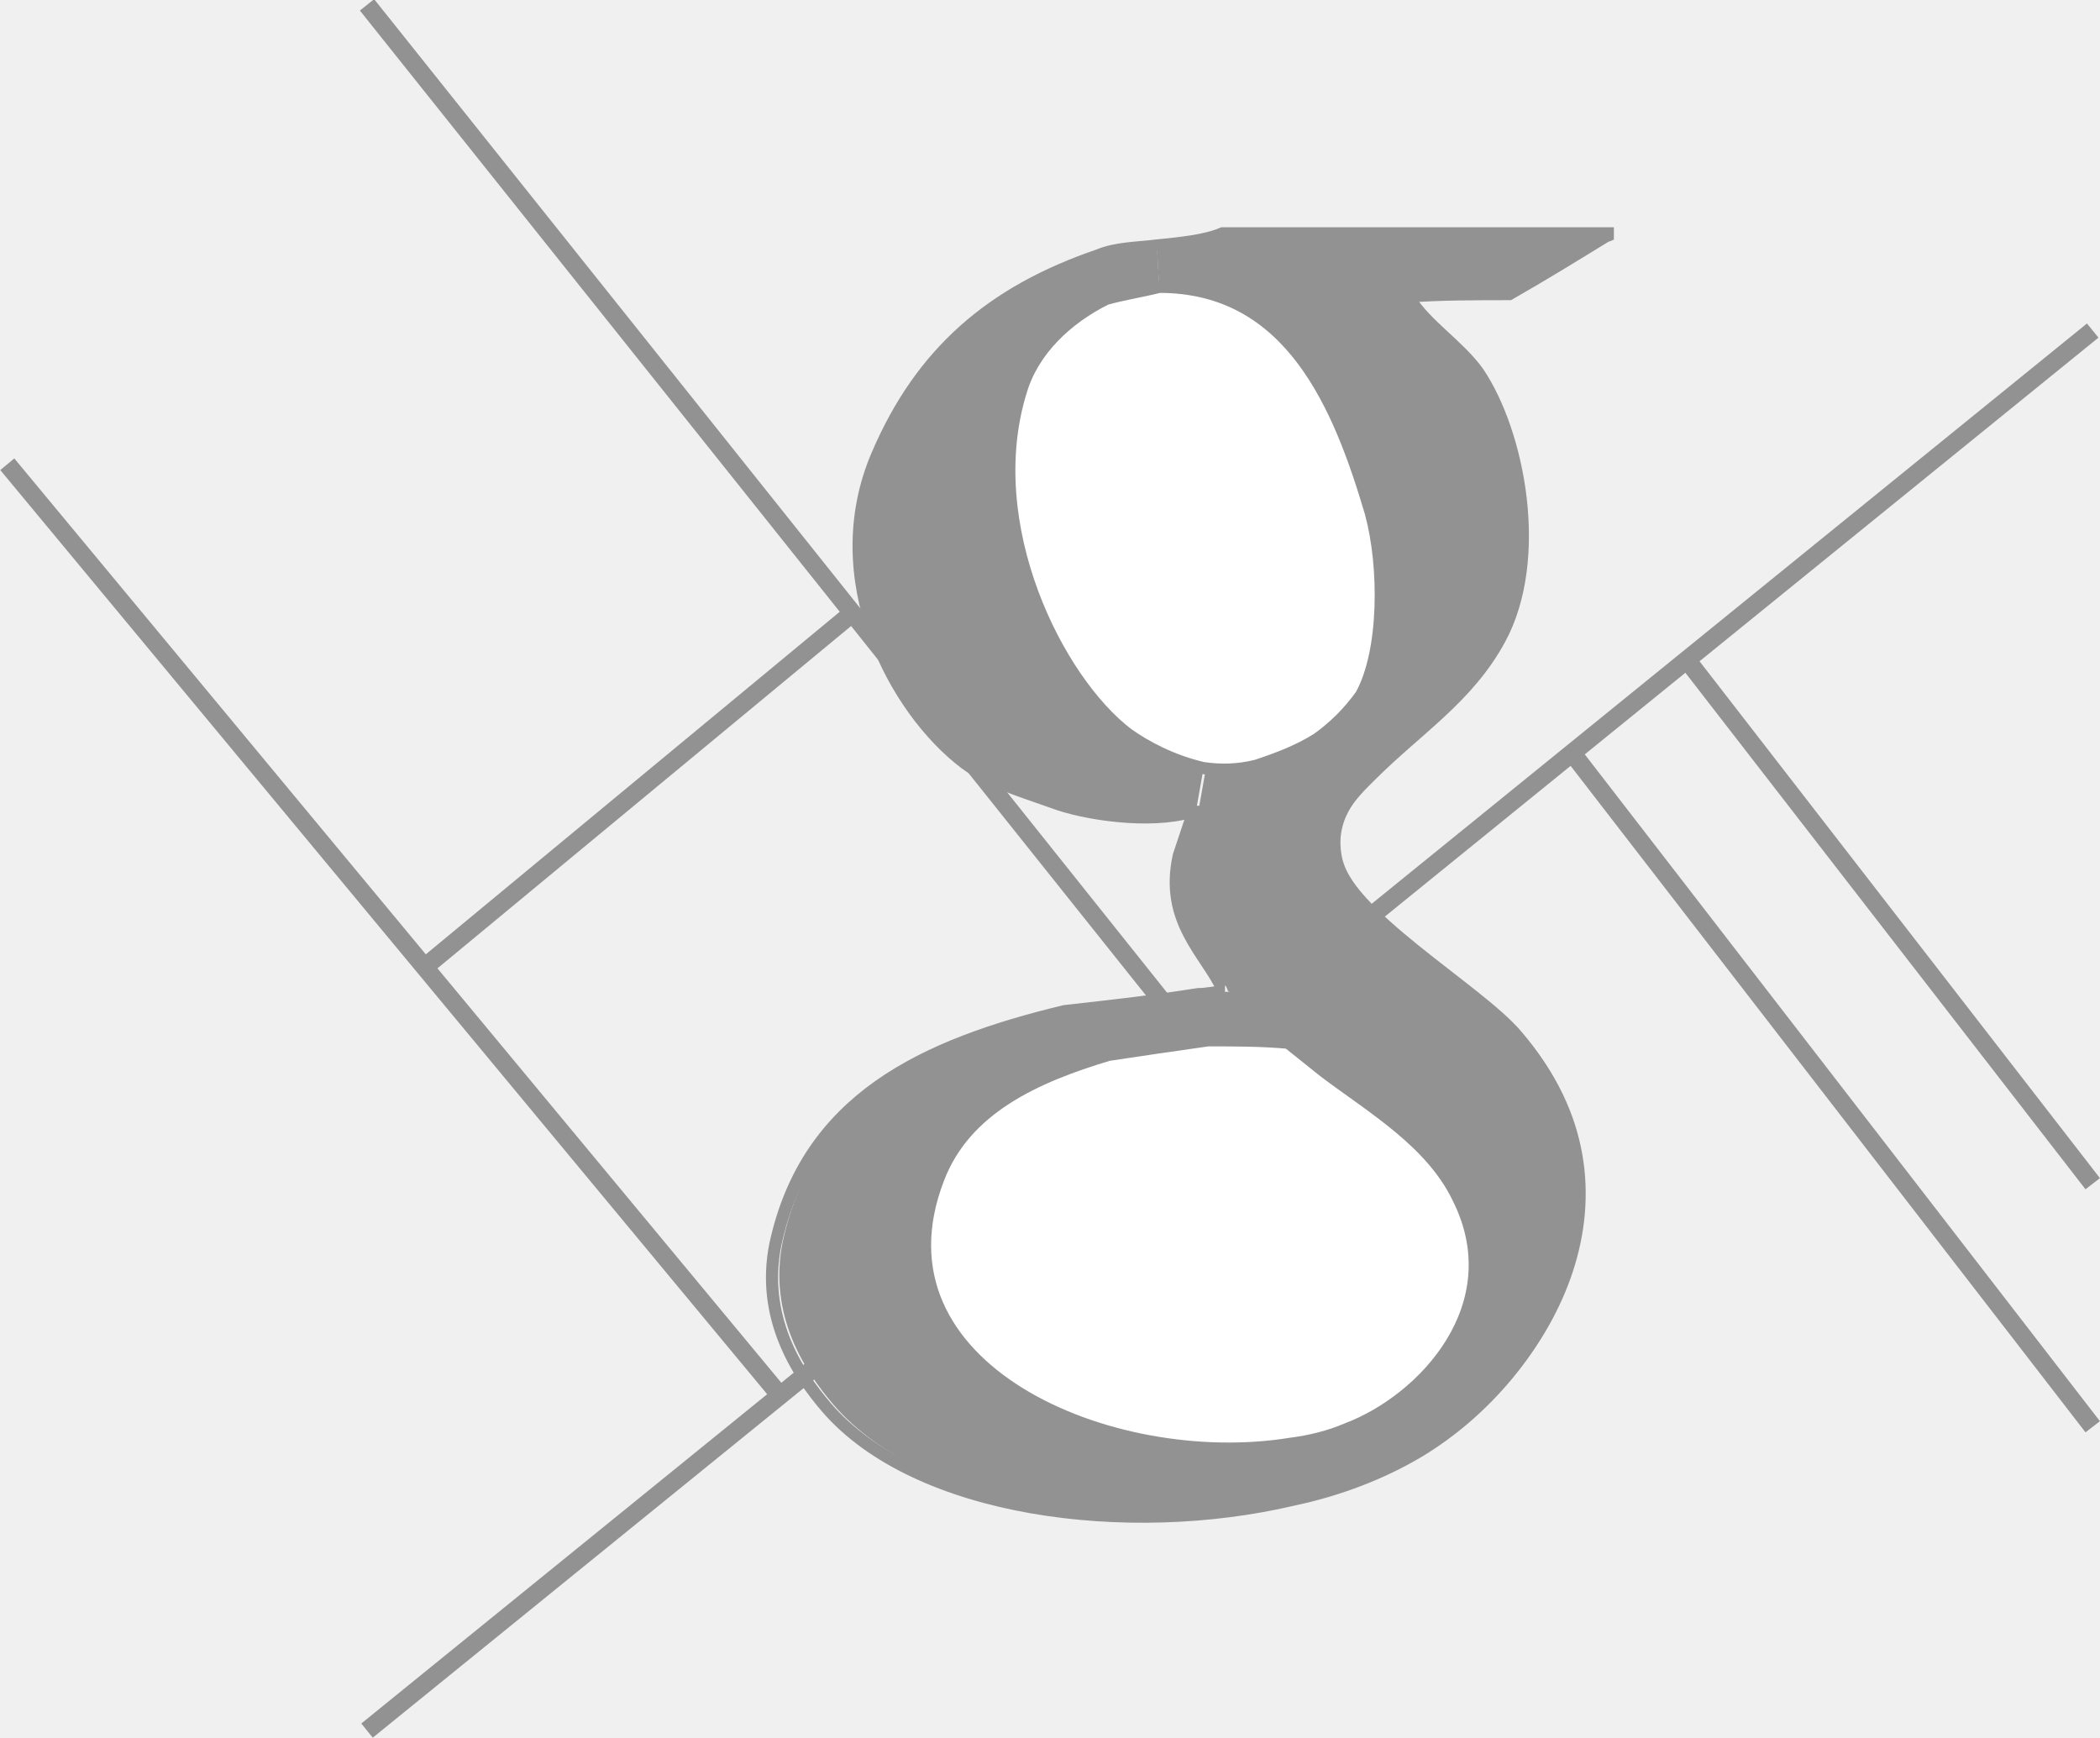
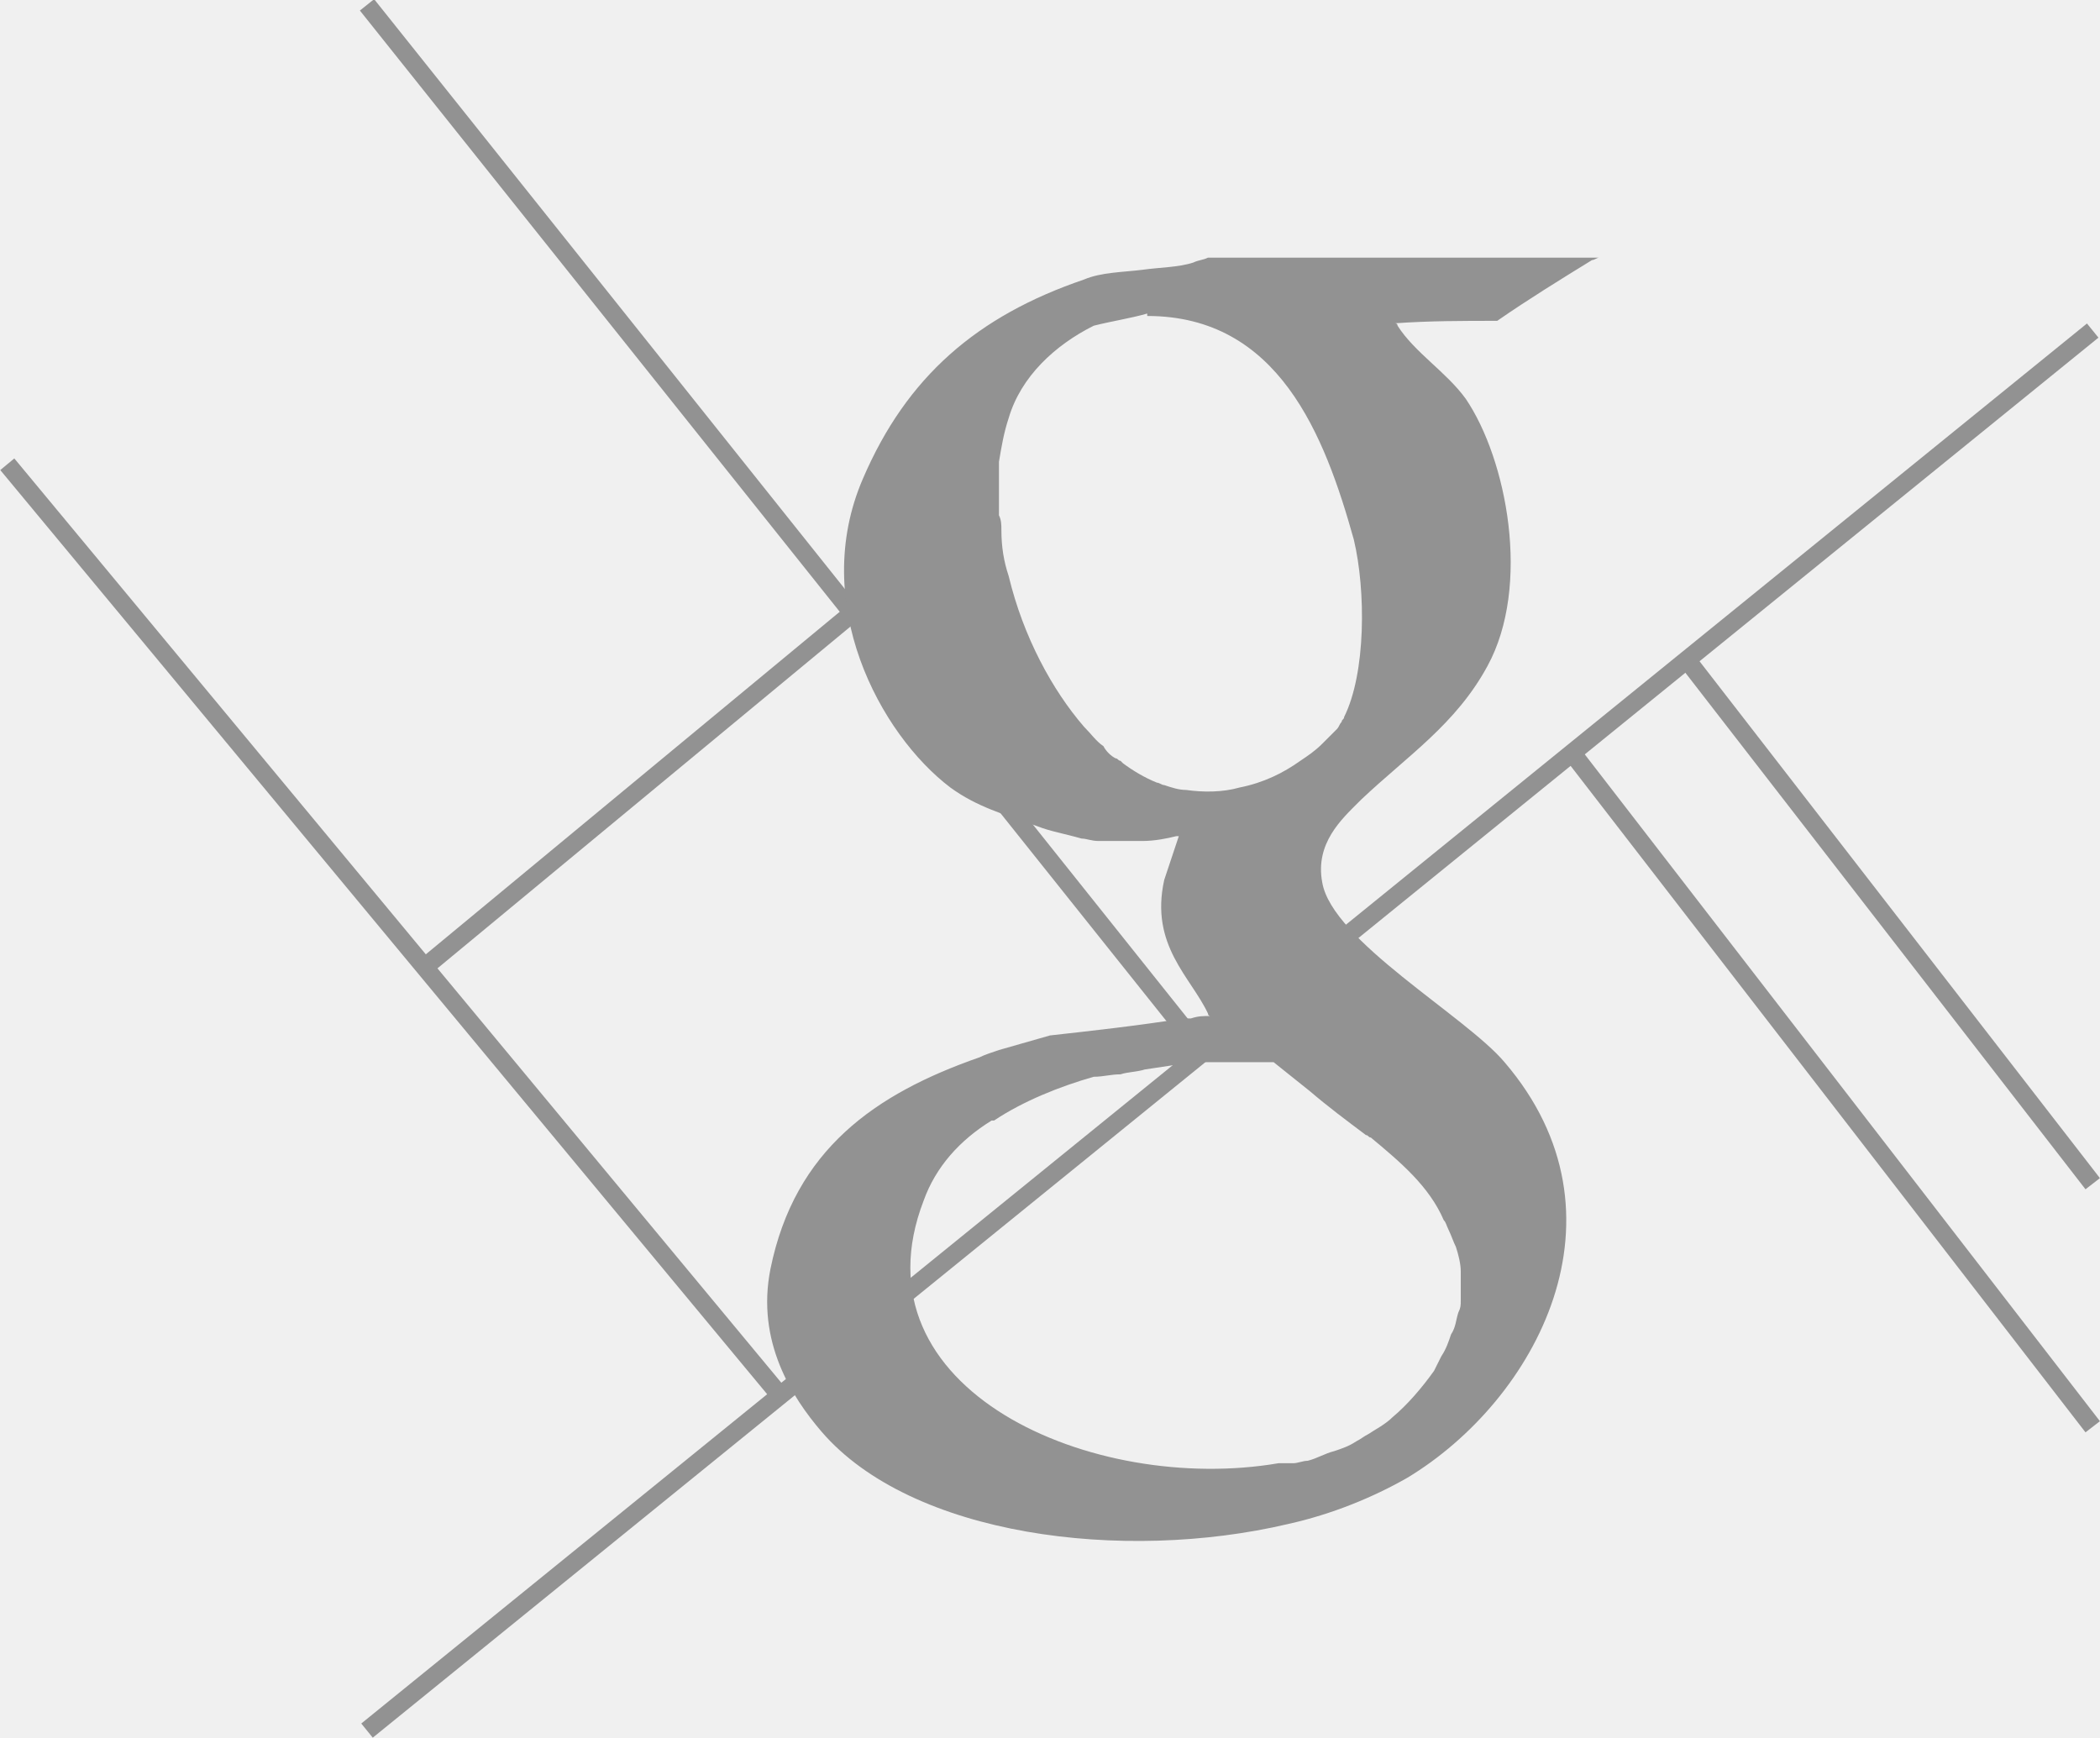
<svg xmlns="http://www.w3.org/2000/svg" version="1.1" id="Layer_1" x="0px" y="0px" width="86.4px" height="71.5px" viewBox="0 0 86.4 71.5" enable-background="new 0 0 86.4 71.5" xml:space="preserve">
-   <g id="Google_1_">
+   <g id="group-c">
+     <line fill="none" stroke="#929292" stroke-width="0.75" stroke-miterlimit="10" x1="32" y1="57.3" x2="0.3" y2="19.1" />
+     <line fill="none" stroke="#929292" stroke-width="0.75" stroke-miterlimit="10" x1="86.1" y1="58.7" x2="64.7" y2="31" />
+   </g>
+   <g id="group-b">
    <line fill="none" stroke="#929292" stroke-width="0.75" stroke-miterlimit="10" x1="15.1" y1="71.2" x2="86.1" y2="13.6" />
-     <line fill="none" stroke="#929292" stroke-width="0.75" stroke-miterlimit="10" x1="32" y1="57.3" x2="0.3" y2="19.1" />
+     <line fill="none" stroke="#929292" stroke-width="0.75" stroke-miterlimit="10" x1="49.5" y1="43.3" x2="15.1" y2="0.2" />
+   </g>
+   <g id="group-a">
    <line fill="none" stroke="#929292" stroke-width="0.75" stroke-miterlimit="10" x1="86.1" y1="48.7" x2="69.6" y2="27.4" />
-     <line fill="none" stroke="#929292" stroke-width="0.75" stroke-miterlimit="10" x1="86.1" y1="58.7" x2="64.7" y2="31" />
-     <line fill="none" stroke="#929292" stroke-width="0.75" stroke-miterlimit="10" x1="49.5" y1="43.3" x2="15.1" y2="0.2" />
    <line fill="none" stroke="#929292" stroke-width="0.75" stroke-miterlimit="10" x1="35.1" y1="25.2" x2="17.7" y2="39.6" />
-     <g id="Google">
-       <g>
-         <path fill="#FFFFFF" d="M60,49.2c2.2,4.5-1.4,8.3-4.6,9.5c-0.7,0.3-1.5,0.5-2.3,0.6c-7.4,1.2-17.5-3.1-14.5-10.9     c1.1-2.8,4-4.2,7-5.1c1.4-0.2,2.8-0.4,4.1-0.6c1.1,0,2.2,0,3.3,0c0.5,0.4,1,0.8,1.5,1.2C56.5,45.5,58.8,46.9,60,49.2z" />
-         <path fill="#FFFFFF" d="M56.3,21c0.6,2.2,0.7,5.7-0.4,7.5c-0.4,0.7-1,1.3-1.8,1.8c-0.7,0.5-1.5,0.9-2.5,1.1     c-0.7,0.2-1.5,0.2-2.2,0.1c-1.3-0.2-2.4-0.8-3.1-1.4c-2.9-2.2-6.1-8.6-4.4-14.1c0.5-1.8,2-3.1,3.5-3.8c0.7-0.2,1.4-0.3,2.2-0.5     c0,0,0,0,0,0C53.1,11.8,55.1,16.7,56.3,21z" />
-         <path fill="#929292" d="M55.4,58.7c3.2-1.2,6.8-5.1,4.6-9.5c-1.1-2.3-3.5-3.7-5.5-5.2c-0.5-0.4-1-0.8-1.5-1.2c-1.1,0-2.2,0-3.3,0     l-0.2-1.9c0.4,0,0.7-0.1,1.1-0.1c0,0-0.1,0-0.1-0.1c-0.7-1.5-2.4-2.8-1.8-5.5c0.2-0.6,0.4-1.2,0.6-1.8l0.3-1.7     c0.7,0.1,1.4,0.1,2.2-0.1c0.9-0.3,1.7-0.6,2.5-1.1l2.4,1.4c-0.7,0.7-1.8,1.7-1.5,3.3c0.4,2.4,5.9,5.5,7.5,7.4     c5.4,6.3,1.3,13.9-4,17.1c-1.5,0.9-3.3,1.6-5.2,2L53,59.3C53.9,59.2,54.7,59,55.4,58.7z" />
-         <path fill="#929292" d="M50.3,9.6c5.4,0,10.8,0,16.1,0c-0.1,0-0.2,0.1-0.3,0.1c-1.3,0.8-2.6,1.6-4,2.4c-1.4,0-2.8,0-4.2,0.1     c0,0,0.1,0,0.1,0.1c0.7,1.1,2,1.9,2.8,3c1.7,2.5,2.7,7.7,0.9,11c-1.3,2.4-3.4,3.7-5.3,5.6l-2.4-1.4c0.7-0.5,1.3-1.1,1.8-1.8     c1-1.8,1-5.3,0.4-7.5c-1.2-4.3-3.1-9.2-8.5-9.2l-0.1-1.8C48.6,10,49.6,9.9,50.3,9.6z" />
-         <path fill="#929292" d="M38.6,48.4c-3,7.8,7.1,12.1,14.5,10.9l0.4,2.3c-6.8,1.6-15.5,0.5-19.2-3.8c-1.2-1.4-2.7-3.7-2.1-6.7     c1.3-6,6.1-8.2,11.9-9.6c1.8-0.2,3.6-0.4,5.5-0.7l0.2,1.9c-1.4,0.2-2.8,0.4-4.1,0.6C42.5,44.3,39.6,45.6,38.6,48.4z" />
-         <path fill="#929292" d="M46.4,30.3c0.7,0.5,1.8,1.1,3.1,1.4l-0.3,1.7c0,0,0,0-0.1,0c-1.7,0.5-4.4,0.1-5.7-0.4     c-1.4-0.5-2.5-0.8-3.6-1.6c-2.9-2.2-5.8-7.6-3.6-12.7c1.8-4.2,4.7-6.7,9.1-8.2c0.6-0.2,1.5-0.3,2.3-0.4l0.1,1.8c0,0,0,0,0,0     c-0.7,0.2-1.4,0.3-2.2,0.5c-1.6,0.8-3,2.1-3.5,3.8C40.3,21.7,43.5,28,46.4,30.3z" />
-       </g>
-       <g>
-         <path fill="none" stroke="#929292" stroke-width="0.5" stroke-miterlimit="10" d="M47.6,10.1c1-0.1,2-0.2,2.7-0.5     c5.4,0,10.8,0,16.1,0c-0.1,0-0.2,0.1-0.3,0.1c-1.3,0.8-2.6,1.6-4,2.4c-1.4,0-2.8,0-4.2,0.1c0,0,0.1,0,0.1,0.1     c0.7,1.1,2,1.9,2.8,3c1.7,2.5,2.7,7.7,0.9,11c-1.3,2.4-3.4,3.7-5.3,5.6c-0.7,0.7-1.8,1.7-1.5,3.3c0.4,2.4,5.9,5.5,7.5,7.4     c5.4,6.3,1.3,13.9-4,17.1c-1.5,0.9-3.3,1.6-5.2,2c-6.8,1.6-15.5,0.5-19.2-3.8c-1.2-1.4-2.7-3.7-2.1-6.7c1.3-6,6.1-8.2,11.9-9.6     c1.8-0.2,3.6-0.4,5.5-0.7c0.4,0,0.7-0.1,1.1-0.1c0,0-0.1,0-0.1-0.1c-0.7-1.5-2.4-2.8-1.8-5.5c0.2-0.6,0.4-1.2,0.6-1.8     c0,0,0,0-0.1,0c-1.7,0.5-4.4,0.1-5.7-0.4c-1.4-0.5-2.5-0.8-3.6-1.6c-2.9-2.2-5.8-7.6-3.6-12.7c1.8-4.2,4.7-6.7,9.1-8.2     C45.9,10.2,46.8,10.2,47.6,10.1z" />
-         <path fill="none" stroke="#929292" stroke-width="0.5" stroke-miterlimit="10" d="M47.7,11.8C47.7,11.8,47.7,11.8,47.7,11.8     c-0.8,0.2-1.5,0.3-2.2,0.5c-1.6,0.8-3,2.1-3.5,3.8c-1.7,5.5,1.5,11.9,4.4,14.1c0.7,0.5,1.8,1.1,3.1,1.4c0.7,0.1,1.4,0.1,2.2-0.1     c0.9-0.3,1.7-0.6,2.5-1.1c0.7-0.5,1.3-1.1,1.8-1.8c1-1.8,1-5.3,0.4-7.5C55.1,16.7,53.1,11.8,47.7,11.8z" />
-         <path fill="none" stroke="#929292" stroke-width="0.5" stroke-miterlimit="10" d="M49.7,42.8c-1.4,0.2-2.8,0.4-4.1,0.6     c-3,0.9-5.9,2.2-7,5.1c-3,7.8,7.1,12.1,14.5,10.9c0.8-0.1,1.6-0.3,2.3-0.6c3.2-1.2,6.8-5.1,4.6-9.5c-1.1-2.3-3.5-3.7-5.5-5.2     c-0.5-0.4-1-0.8-1.5-1.2C51.9,42.8,50.8,42.8,49.7,42.8z" />
-       </g>
-     </g>
  </g>
+   <path id="google-g" fill="#929292" d="M65.5,10.7c0.1,0,0.2-0.1,0.3-0.1H49.7c-0.2,0.1-0.4,0.1-0.6,0.2C48.5,11,47.7,11,47,11.1  c-0.8,0.1-1.7,0.1-2.4,0.4c-4.4,1.5-7.3,4-9.1,8.2c-2.2,5.1,0.7,10.5,3.6,12.7c1.1,0.8,2.2,1.1,3.6,1.6c0.5,0.2,1.1,0.3,1.8,0.5  c0.2,0,0.4,0.1,0.7,0.1c0.1,0,0.3,0,0.4,0c0.2,0,0.3,0,0.5,0c0.3,0,0.6,0,0.9,0c0.5,0,1-0.1,1.4-0.2c0.1,0,0.1,0,0.1,0  c-0.2,0.6-0.4,1.2-0.6,1.8c-0.6,2.7,1.1,4,1.8,5.5c0,0.1,0.1,0.1,0.1,0.1c-0.3,0-0.5,0-0.8,0.1c-0.1,0-0.2,0-0.3,0  c-1.9,0.3-3.7,0.5-5.5,0.7c-0.7,0.2-1.4,0.4-2.1,0.6c-0.3,0.1-0.6,0.2-0.8,0.3c-4.3,1.5-7.6,3.8-8.6,8.7c-0.6,3,0.9,5.3,2.1,6.7  c3.7,4.3,12.4,5.4,19.2,3.8l0,0c1.8-0.4,3.5-1.1,4.9-1.9c5.3-3.2,9.4-10.8,4-17.1c-1.6-1.9-7.1-5-7.5-7.4c-0.3-1.6,0.8-2.6,1.5-3.3  c0,0,0.1-0.1,0.1-0.1c1.9-1.8,3.9-3.1,5.2-5.5c1.8-3.3,0.8-8.5-0.9-11c-0.8-1.1-2.1-1.9-2.8-3c0-0.1-0.1-0.1-0.1-0.1  c1.4-0.1,2.8-0.1,4.2-0.1C62.9,12.3,64.2,11.5,65.5,10.7z M56.2,46.7c0.1,0,0.1,0.1,0.2,0.1c1.2,1,2.4,2,3,3.4  c0.1,0.1,0.1,0.2,0.2,0.4c0.1,0.2,0.2,0.5,0.3,0.7c0.1,0.3,0.2,0.7,0.2,1c0,0.4,0,0.8,0,1.2c0,0.2,0,0.3-0.1,0.5  c-0.1,0.3-0.1,0.6-0.3,0.9v0c-0.1,0.3-0.2,0.6-0.4,0.9v0c-0.1,0.2-0.2,0.4-0.3,0.6c-0.5,0.7-1.1,1.4-1.7,1.9c0,0,0,0,0,0  c-0.3,0.3-0.7,0.5-1,0.7c-0.2,0.1-0.3,0.2-0.5,0.3c-0.3,0.2-0.6,0.3-0.9,0.4c-0.4,0.1-0.7,0.3-1.1,0.4c-0.2,0-0.4,0.1-0.6,0.1  c-0.1,0-0.2,0-0.3,0c-0.1,0-0.2,0-0.2,0c0,0-0.1,0-0.1,0C45,61.5,35,57.2,38,49.4c0.5-1.4,1.5-2.5,2.8-3.3c0,0,0,0,0.1,0  c1.2-0.8,2.7-1.4,4.1-1.8c0.4,0,0.7-0.1,1.1-0.1c0.3-0.1,0.7-0.1,1-0.2c0,0,0,0,0,0c0.7-0.1,1.3-0.2,2-0.3h3.3  c0.5,0.4,1,0.8,1.5,1.2C54.6,45.5,55.4,46.1,56.2,46.7z M55.3,29.5c0,0.1-0.1,0.1-0.1,0.2c-0.1,0.1-0.1,0.2-0.2,0.3  c-0.1,0.1-0.2,0.2-0.3,0.3c-0.1,0.1-0.2,0.2-0.3,0.3c-0.3,0.3-0.6,0.5-0.9,0.7c-0.7,0.5-1.5,0.9-2.5,1.1c-0.7,0.2-1.5,0.2-2.2,0.1  c-0.3,0-0.6-0.1-0.9-0.2c-0.1,0-0.2-0.1-0.3-0.1c-0.5-0.2-1-0.5-1.4-0.8c0,0-0.1-0.1-0.1-0.1c-0.1,0-0.1-0.1-0.2-0.1  c-0.2-0.1-0.4-0.3-0.5-0.5c-0.3-0.2-0.5-0.5-0.8-0.8c-1.3-1.5-2.5-3.7-3.1-6.2c-0.2-0.6-0.3-1.2-0.3-1.9c0-0.2,0-0.4-0.1-0.6  c0-0.5,0-1.1,0-1.6c0-0.2,0-0.4,0-0.6c0.1-0.6,0.2-1.2,0.4-1.8c0.5-1.7,1.9-3,3.5-3.8c0.8-0.2,1.5-0.3,2.2-0.5l0,0.1  c5.4,0,7.3,4.9,8.5,9.2C56.2,24.3,56.2,27.7,55.3,29.5z" />
</svg>
